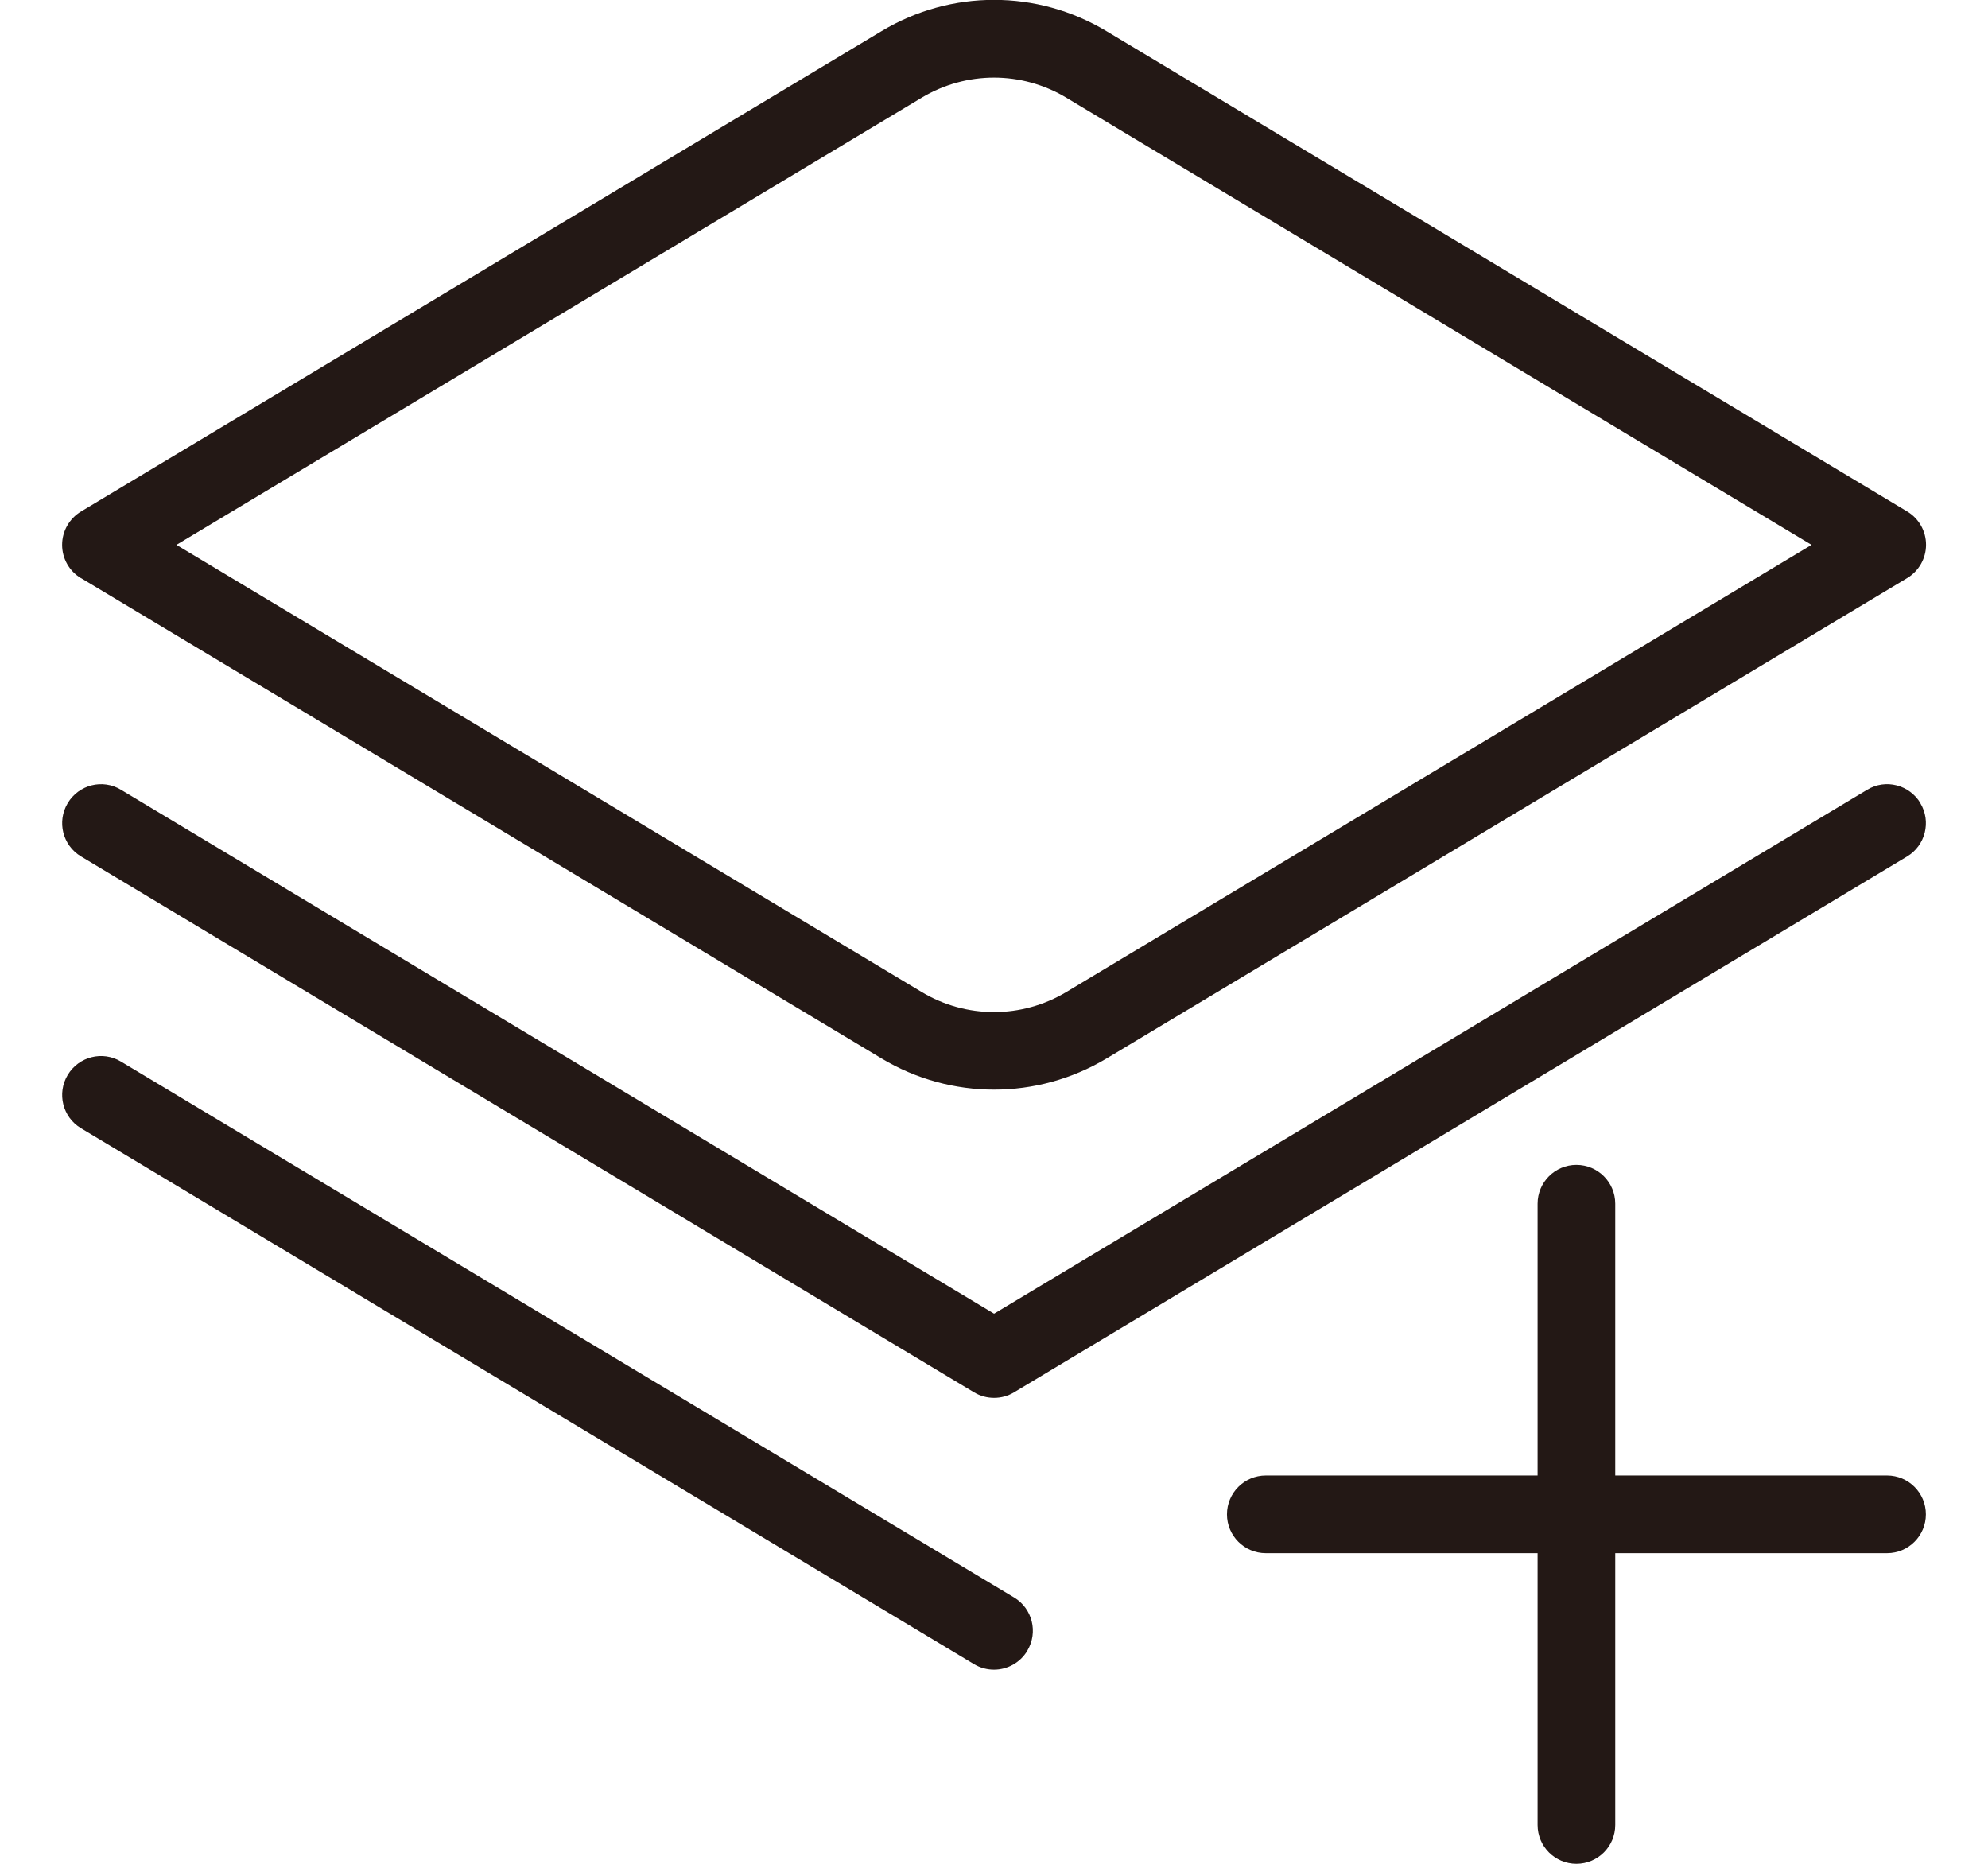
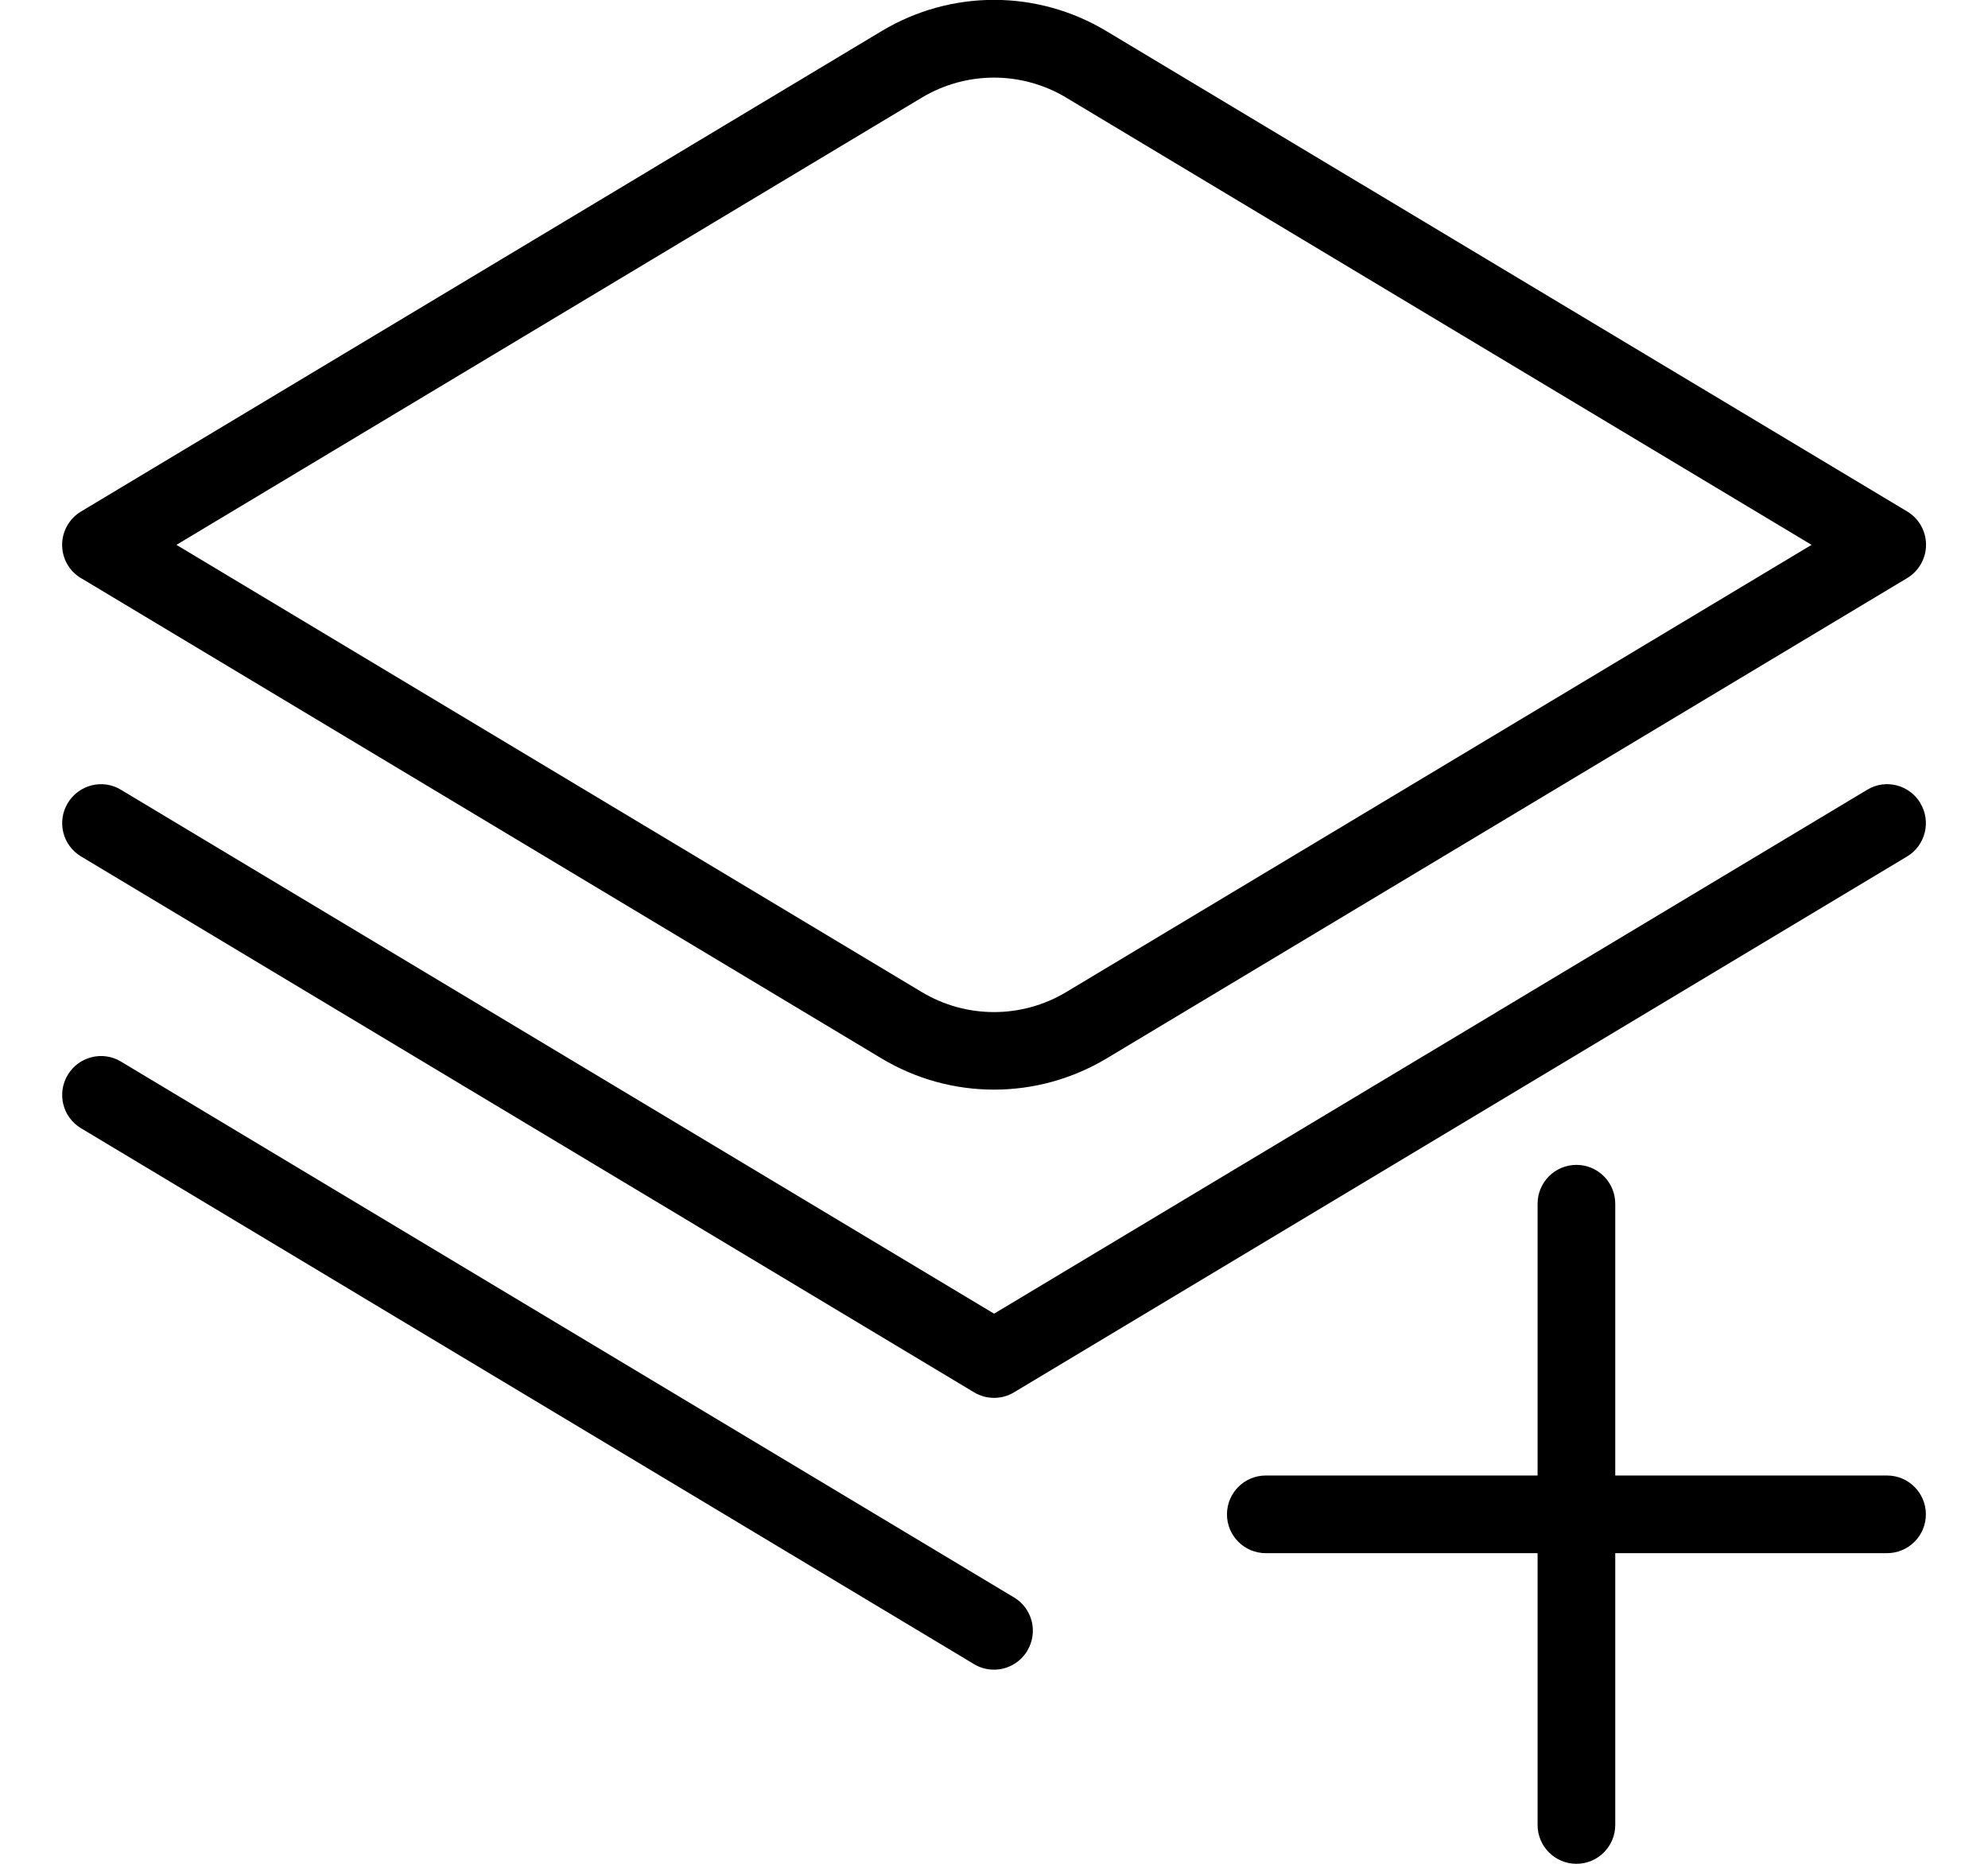
<svg xmlns="http://www.w3.org/2000/svg" id="Layer_1" data-name="Layer 1" viewBox="0 0 24 24" width="32" height="30">
-   <style type="text/css">
- 		.st0{fill:#231815;}
- 	</style>
-   <path class="st0" d="M.243,7.444l10.31,6.186c.447,.268,.947,.401,1.448,.401s1.001-.134,1.448-.401l10.31-6.186c.15-.09,.243-.253,.243-.429s-.092-.339-.243-.429L13.448,.401c-.893-.537-2.003-.537-2.896,0L.243,6.587c-.15,.09-.243,.253-.243,.429s.092,.339,.243,.429ZM11.067,1.259c.576-.346,1.291-.346,1.866,0l9.595,5.757-9.595,5.757c-.575,.346-1.291,.346-1.866,0L1.472,7.016,11.067,1.259Zm12.933,18.241c0,.276-.224,.5-.5,.5h-3.5v3.5c0,.276-.224,.5-.5,.5s-.5-.224-.5-.5v-3.5h-3.5c-.276,0-.5-.224-.5-.5s.224-.5,.5-.5h3.5v-3.5c0-.276,.224-.5,.5-.5s.5,.224,.5,.5v3.5h3.5c.276,0,.5,.224,.5,.5Zm-.071-9.157c.142,.236,.065,.544-.171,.686l-11.5,6.9c-.079,.048-.168,.071-.257,.071s-.178-.023-.257-.071L.243,11.028c-.237-.142-.313-.449-.171-.686s.449-.316,.686-.172l11.243,6.746,11.243-6.746c.237-.145,.544-.064,.686,.172Zm-11.5,10.914c-.094,.156-.259,.243-.429,.243-.087,0-.176-.022-.257-.071L.243,14.528c-.237-.142-.313-.449-.171-.686s.449-.315,.686-.172l11.5,6.9c.237,.142,.313,.449,.171,.686Z" />
+   <path d="M.243,7.444l10.31,6.186c.447,.268,.947,.401,1.448,.401s1.001-.134,1.448-.401l10.31-6.186c.15-.09,.243-.253,.243-.429s-.092-.339-.243-.429L13.448,.401c-.893-.537-2.003-.537-2.896,0L.243,6.587c-.15,.09-.243,.253-.243,.429s.092,.339,.243,.429ZM11.067,1.259c.576-.346,1.291-.346,1.866,0l9.595,5.757-9.595,5.757c-.575,.346-1.291,.346-1.866,0L1.472,7.016,11.067,1.259Zm12.933,18.241c0,.276-.224,.5-.5,.5h-3.5v3.5c0,.276-.224,.5-.5,.5s-.5-.224-.5-.5v-3.5h-3.5c-.276,0-.5-.224-.5-.5s.224-.5,.5-.5h3.5v-3.5c0-.276,.224-.5,.5-.5s.5,.224,.5,.5v3.5h3.5c.276,0,.5,.224,.5,.5Zm-.071-9.157c.142,.236,.065,.544-.171,.686l-11.5,6.9c-.079,.048-.168,.071-.257,.071s-.178-.023-.257-.071L.243,11.028c-.237-.142-.313-.449-.171-.686s.449-.316,.686-.172l11.243,6.746,11.243-6.746c.237-.145,.544-.064,.686,.172Zm-11.5,10.914c-.094,.156-.259,.243-.429,.243-.087,0-.176-.022-.257-.071L.243,14.528c-.237-.142-.313-.449-.171-.686s.449-.315,.686-.172l11.5,6.9c.237,.142,.313,.449,.171,.686Z" />
</svg>
